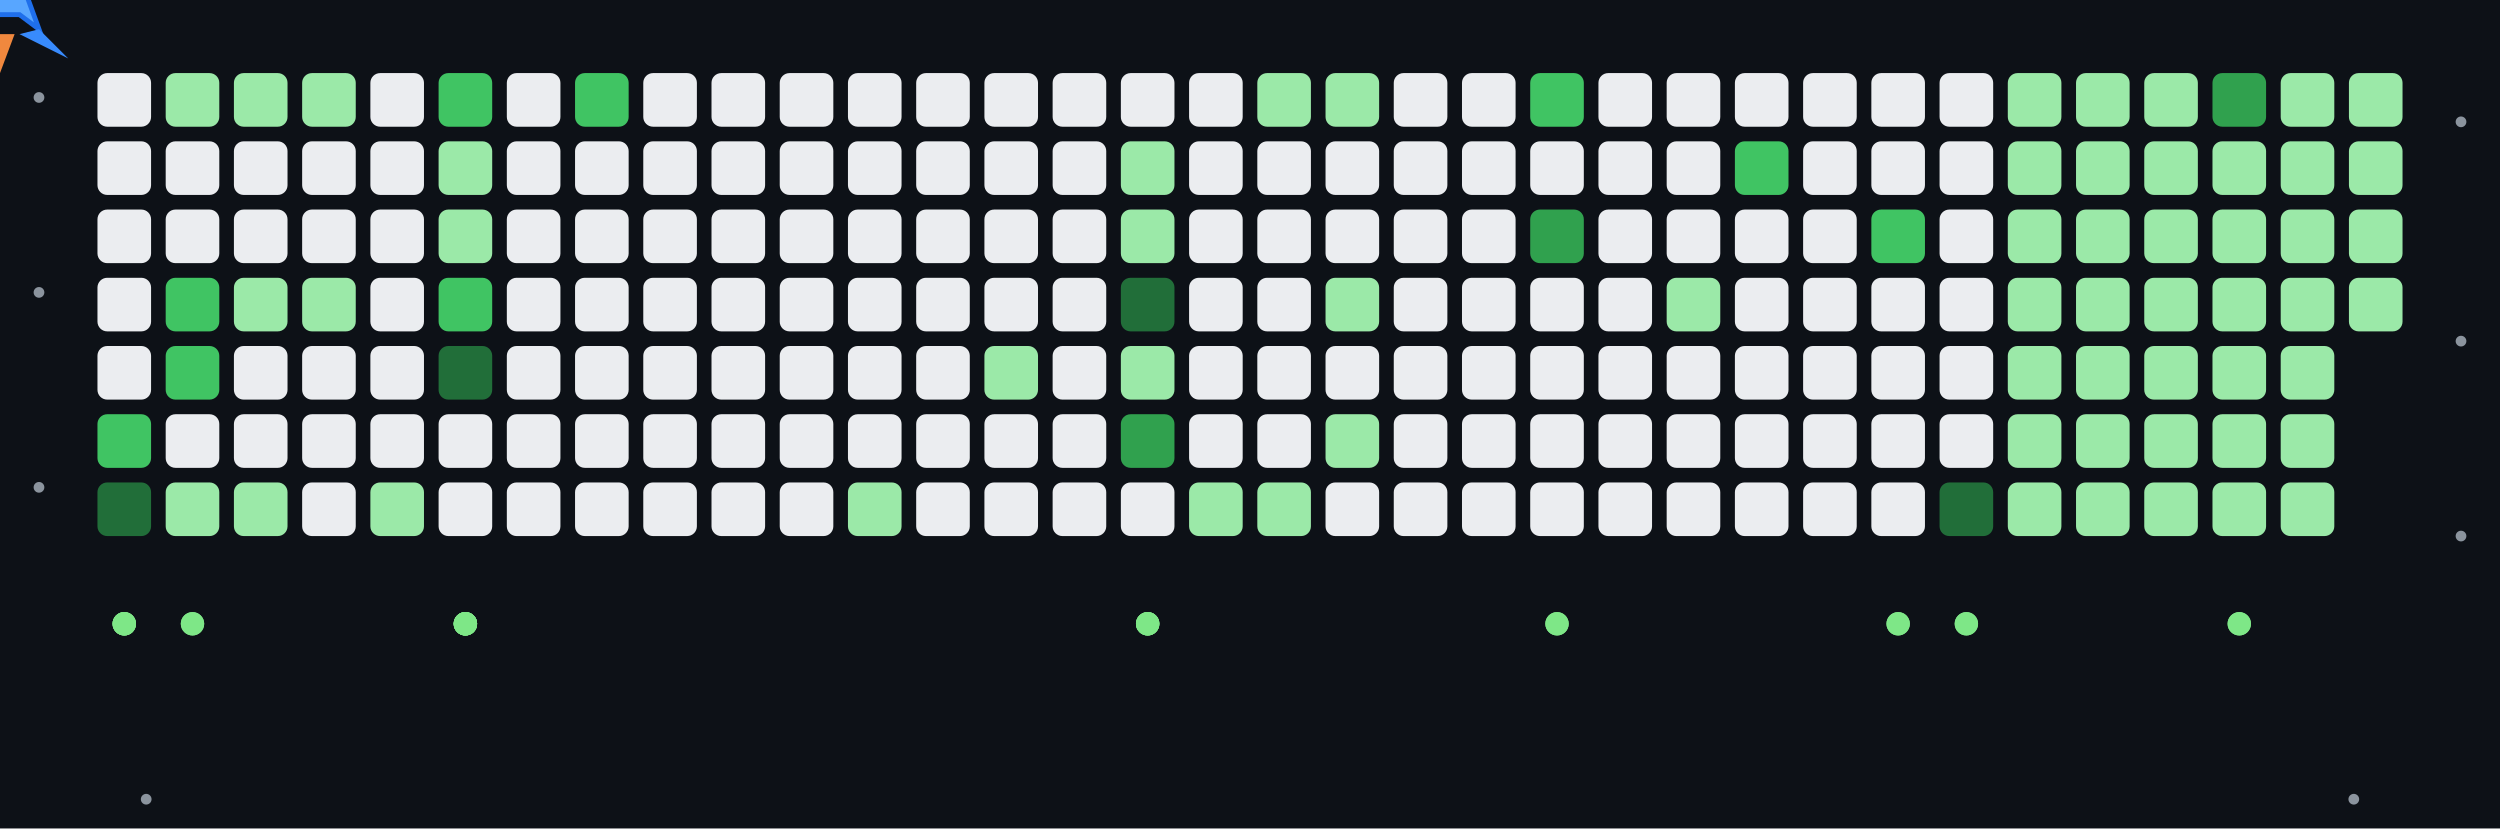
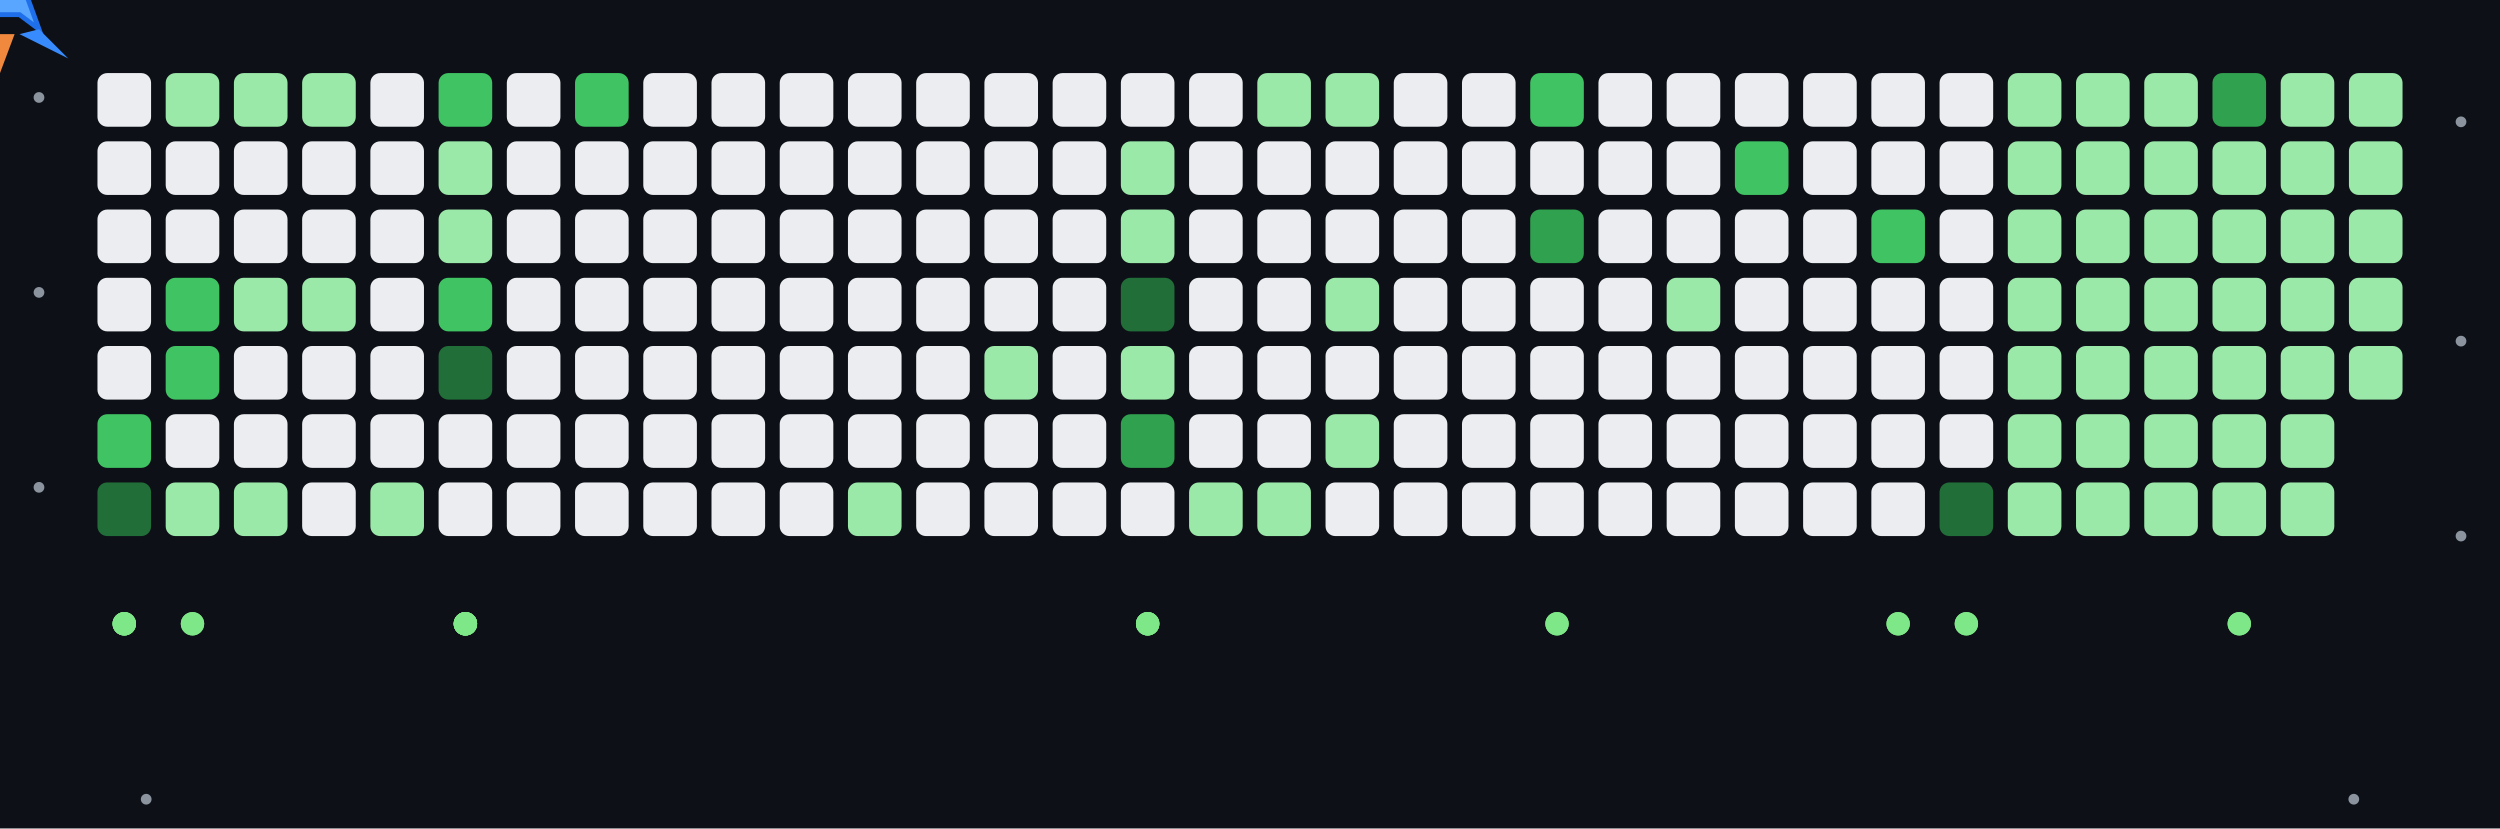
<svg xmlns="http://www.w3.org/2000/svg" viewBox="0 0 513 170">
  <rect x="0" y="0" width="513" height="170" fill="#0d1117" />
  <circle cx="8" cy="20" r="1.1" fill="#8b949e">
    <animate attributeName="opacity" values="0.2;1;0.2" dur="1.2s" repeatCount="indefinite" />
  </circle>
  <circle cx="8" cy="60" r="1.1" fill="#8b949e">
    <animate attributeName="opacity" values="0.2;1;0.2" dur="1.6s" repeatCount="indefinite" />
  </circle>
  <circle cx="8" cy="100" r="1.1" fill="#8b949e">
    <animate attributeName="opacity" values="0.2;1;0.2" dur="2s" repeatCount="indefinite" />
  </circle>
  <circle cx="505" cy="25" r="1.1" fill="#8b949e">
    <animate attributeName="opacity" values="0.2;1;0.2" dur="1.2s" repeatCount="indefinite" />
  </circle>
  <circle cx="505" cy="70" r="1.1" fill="#8b949e">
    <animate attributeName="opacity" values="0.2;1;0.2" dur="1.6s" repeatCount="indefinite" />
  </circle>
  <circle cx="505" cy="110" r="1.1" fill="#8b949e">
    <animate attributeName="opacity" values="0.2;1;0.2" dur="2s" repeatCount="indefinite" />
  </circle>
  <circle cx="30" cy="164" r="1.1" fill="#8b949e">
    <animate attributeName="opacity" values="0.2;1;0.2" dur="1.2s" repeatCount="indefinite" />
  </circle>
  <circle cx="483" cy="164" r="1.1" fill="#8b949e">
    <animate attributeName="opacity" values="0.2;1;0.2" dur="1.6s" repeatCount="indefinite" />
  </circle>
  <g id="grid">
    <rect x="20.00" y="15.00" width="11" height="11" rx="2" ry="2" fill="#ebedf0" />
    <rect x="20.00" y="29.00" width="11" height="11" rx="2" ry="2" fill="#ebedf0" />
    <rect x="20.00" y="43.00" width="11" height="11" rx="2" ry="2" fill="#ebedf0" />
    <rect x="20.00" y="57.00" width="11" height="11" rx="2" ry="2" fill="#ebedf0" />
    <rect x="20.00" y="71.00" width="11" height="11" rx="2" ry="2" fill="#ebedf0" />
    <rect x="20.00" y="85.00" width="11" height="11" rx="2" ry="2" fill="#40c463">
      <animate attributeName="fill" dur="20s" repeatCount="indefinite" keyTimes="0;0.02;0.026;0.98;0.986;1" values="#40c463;#40c463;#39d353;#40c463;#39d353;#40c463" />
    </rect>
    <rect x="20.00" y="99.00" width="11" height="11" rx="2" ry="2" fill="#216e39">
      <animate attributeName="fill" dur="20s" repeatCount="indefinite" keyTimes="0;0.02;0.026;0.98;0.986;1" values="#216e39;#216e39;#39d353;#216e39;#39d353;#216e39" />
    </rect>
    <rect x="34.00" y="15.00" width="11" height="11" rx="2" ry="2" fill="#9be9a8" />
    <rect x="34.00" y="29.00" width="11" height="11" rx="2" ry="2" fill="#ebedf0" />
    <rect x="34.00" y="43.00" width="11" height="11" rx="2" ry="2" fill="#ebedf0" />
    <rect x="34.00" y="57.00" width="11" height="11" rx="2" ry="2" fill="#40c463">
      <animate attributeName="fill" dur="20s" repeatCount="indefinite" keyTimes="0;0.034;0.04;0.966;0.972;1" values="#40c463;#40c463;#39d353;#40c463;#39d353;#40c463" />
    </rect>
    <rect x="34.00" y="71.00" width="11" height="11" rx="2" ry="2" fill="#40c463" />
    <rect x="34.00" y="85.00" width="11" height="11" rx="2" ry="2" fill="#ebedf0" />
    <rect x="34.00" y="99.00" width="11" height="11" rx="2" ry="2" fill="#9be9a8" />
    <rect x="48.00" y="15.00" width="11" height="11" rx="2" ry="2" fill="#9be9a8" />
    <rect x="48.00" y="29.00" width="11" height="11" rx="2" ry="2" fill="#ebedf0" />
    <rect x="48.00" y="43.00" width="11" height="11" rx="2" ry="2" fill="#ebedf0" />
    <rect x="48.00" y="57.00" width="11" height="11" rx="2" ry="2" fill="#9be9a8" />
    <rect x="48.00" y="71.00" width="11" height="11" rx="2" ry="2" fill="#ebedf0" />
    <rect x="48.00" y="85.00" width="11" height="11" rx="2" ry="2" fill="#ebedf0" />
    <rect x="48.00" y="99.00" width="11" height="11" rx="2" ry="2" fill="#9be9a8" />
    <rect x="62.00" y="15.00" width="11" height="11" rx="2" ry="2" fill="#9be9a8" />
    <rect x="62.00" y="29.00" width="11" height="11" rx="2" ry="2" fill="#ebedf0" />
    <rect x="62.00" y="43.00" width="11" height="11" rx="2" ry="2" fill="#ebedf0" />
    <rect x="62.00" y="57.00" width="11" height="11" rx="2" ry="2" fill="#9be9a8" />
    <rect x="62.00" y="71.00" width="11" height="11" rx="2" ry="2" fill="#ebedf0" />
    <rect x="62.00" y="85.00" width="11" height="11" rx="2" ry="2" fill="#ebedf0" />
    <rect x="62.00" y="99.00" width="11" height="11" rx="2" ry="2" fill="#ebedf0" />
    <rect x="76.00" y="15.00" width="11" height="11" rx="2" ry="2" fill="#ebedf0" />
    <rect x="76.00" y="29.00" width="11" height="11" rx="2" ry="2" fill="#ebedf0" />
    <rect x="76.00" y="43.00" width="11" height="11" rx="2" ry="2" fill="#ebedf0" />
    <rect x="76.00" y="57.00" width="11" height="11" rx="2" ry="2" fill="#ebedf0" />
    <rect x="76.00" y="71.00" width="11" height="11" rx="2" ry="2" fill="#ebedf0" />
    <rect x="76.00" y="85.00" width="11" height="11" rx="2" ry="2" fill="#ebedf0" />
    <rect x="76.00" y="99.00" width="11" height="11" rx="2" ry="2" fill="#9be9a8" />
    <rect x="90.00" y="15.00" width="11" height="11" rx="2" ry="2" fill="#40c463">
      <animate attributeName="fill" dur="20s" repeatCount="indefinite" keyTimes="0;0.09;0.096;0.91;0.916;1" values="#40c463;#40c463;#39d353;#40c463;#39d353;#40c463" />
    </rect>
    <rect x="90.00" y="29.00" width="11" height="11" rx="2" ry="2" fill="#9be9a8" />
    <rect x="90.00" y="43.00" width="11" height="11" rx="2" ry="2" fill="#9be9a8" />
    <rect x="90.00" y="57.00" width="11" height="11" rx="2" ry="2" fill="#40c463">
      <animate attributeName="fill" dur="20s" repeatCount="indefinite" keyTimes="0;0.09;0.096;0.91;0.916;1" values="#40c463;#40c463;#39d353;#40c463;#39d353;#40c463" />
    </rect>
    <rect x="90.00" y="71.00" width="11" height="11" rx="2" ry="2" fill="#216e39">
      <animate attributeName="fill" dur="20s" repeatCount="indefinite" keyTimes="0;0.09;0.096;0.91;0.916;1" values="#216e39;#216e39;#39d353;#216e39;#39d353;#216e39" />
    </rect>
    <rect x="90.00" y="85.00" width="11" height="11" rx="2" ry="2" fill="#ebedf0" />
    <rect x="90.00" y="99.00" width="11" height="11" rx="2" ry="2" fill="#ebedf0" />
    <rect x="104.00" y="15.00" width="11" height="11" rx="2" ry="2" fill="#ebedf0" />
    <rect x="104.00" y="29.00" width="11" height="11" rx="2" ry="2" fill="#ebedf0" />
    <rect x="104.00" y="43.00" width="11" height="11" rx="2" ry="2" fill="#ebedf0" />
    <rect x="104.00" y="57.00" width="11" height="11" rx="2" ry="2" fill="#ebedf0" />
    <rect x="104.00" y="71.00" width="11" height="11" rx="2" ry="2" fill="#ebedf0" />
    <rect x="104.00" y="85.00" width="11" height="11" rx="2" ry="2" fill="#ebedf0" />
    <rect x="104.00" y="99.00" width="11" height="11" rx="2" ry="2" fill="#ebedf0" />
    <rect x="118.00" y="15.00" width="11" height="11" rx="2" ry="2" fill="#40c463" />
    <rect x="118.00" y="29.00" width="11" height="11" rx="2" ry="2" fill="#ebedf0" />
    <rect x="118.00" y="43.00" width="11" height="11" rx="2" ry="2" fill="#ebedf0" />
    <rect x="118.00" y="57.00" width="11" height="11" rx="2" ry="2" fill="#ebedf0" />
    <rect x="118.00" y="71.00" width="11" height="11" rx="2" ry="2" fill="#ebedf0" />
    <rect x="118.00" y="85.00" width="11" height="11" rx="2" ry="2" fill="#ebedf0" />
    <rect x="118.00" y="99.00" width="11" height="11" rx="2" ry="2" fill="#ebedf0" />
    <rect x="132.00" y="15.00" width="11" height="11" rx="2" ry="2" fill="#ebedf0" />
    <rect x="132.00" y="29.00" width="11" height="11" rx="2" ry="2" fill="#ebedf0" />
    <rect x="132.00" y="43.00" width="11" height="11" rx="2" ry="2" fill="#ebedf0" />
    <rect x="132.00" y="57.00" width="11" height="11" rx="2" ry="2" fill="#ebedf0" />
    <rect x="132.00" y="71.00" width="11" height="11" rx="2" ry="2" fill="#ebedf0" />
    <rect x="132.00" y="85.00" width="11" height="11" rx="2" ry="2" fill="#ebedf0" />
    <rect x="132.00" y="99.00" width="11" height="11" rx="2" ry="2" fill="#ebedf0" />
    <rect x="146.00" y="15.00" width="11" height="11" rx="2" ry="2" fill="#ebedf0" />
    <rect x="146.00" y="29.00" width="11" height="11" rx="2" ry="2" fill="#ebedf0" />
    <rect x="146.00" y="43.00" width="11" height="11" rx="2" ry="2" fill="#ebedf0" />
    <rect x="146.00" y="57.00" width="11" height="11" rx="2" ry="2" fill="#ebedf0" />
    <rect x="146.00" y="71.00" width="11" height="11" rx="2" ry="2" fill="#ebedf0" />
    <rect x="146.00" y="85.00" width="11" height="11" rx="2" ry="2" fill="#ebedf0" />
    <rect x="146.00" y="99.00" width="11" height="11" rx="2" ry="2" fill="#ebedf0" />
    <rect x="160.00" y="15.00" width="11" height="11" rx="2" ry="2" fill="#ebedf0" />
    <rect x="160.00" y="29.00" width="11" height="11" rx="2" ry="2" fill="#ebedf0" />
    <rect x="160.00" y="43.00" width="11" height="11" rx="2" ry="2" fill="#ebedf0" />
    <rect x="160.00" y="57.00" width="11" height="11" rx="2" ry="2" fill="#ebedf0" />
    <rect x="160.00" y="71.00" width="11" height="11" rx="2" ry="2" fill="#ebedf0" />
    <rect x="160.00" y="85.00" width="11" height="11" rx="2" ry="2" fill="#ebedf0" />
    <rect x="160.00" y="99.00" width="11" height="11" rx="2" ry="2" fill="#ebedf0" />
    <rect x="174.00" y="15.00" width="11" height="11" rx="2" ry="2" fill="#ebedf0" />
    <rect x="174.00" y="29.00" width="11" height="11" rx="2" ry="2" fill="#ebedf0" />
    <rect x="174.00" y="43.00" width="11" height="11" rx="2" ry="2" fill="#ebedf0" />
    <rect x="174.00" y="57.00" width="11" height="11" rx="2" ry="2" fill="#ebedf0" />
    <rect x="174.00" y="71.00" width="11" height="11" rx="2" ry="2" fill="#ebedf0" />
    <rect x="174.00" y="85.00" width="11" height="11" rx="2" ry="2" fill="#ebedf0" />
    <rect x="174.00" y="99.00" width="11" height="11" rx="2" ry="2" fill="#9be9a8" />
    <rect x="188.00" y="15.00" width="11" height="11" rx="2" ry="2" fill="#ebedf0" />
    <rect x="188.00" y="29.00" width="11" height="11" rx="2" ry="2" fill="#ebedf0" />
    <rect x="188.00" y="43.00" width="11" height="11" rx="2" ry="2" fill="#ebedf0" />
    <rect x="188.00" y="57.00" width="11" height="11" rx="2" ry="2" fill="#ebedf0" />
    <rect x="188.00" y="71.00" width="11" height="11" rx="2" ry="2" fill="#ebedf0" />
    <rect x="188.00" y="85.00" width="11" height="11" rx="2" ry="2" fill="#ebedf0" />
    <rect x="188.00" y="99.00" width="11" height="11" rx="2" ry="2" fill="#ebedf0" />
    <rect x="202.00" y="15.00" width="11" height="11" rx="2" ry="2" fill="#ebedf0" />
    <rect x="202.00" y="29.00" width="11" height="11" rx="2" ry="2" fill="#ebedf0" />
    <rect x="202.00" y="43.00" width="11" height="11" rx="2" ry="2" fill="#ebedf0" />
    <rect x="202.00" y="57.00" width="11" height="11" rx="2" ry="2" fill="#ebedf0" />
    <rect x="202.00" y="71.00" width="11" height="11" rx="2" ry="2" fill="#9be9a8" />
    <rect x="202.00" y="85.00" width="11" height="11" rx="2" ry="2" fill="#ebedf0" />
    <rect x="202.00" y="99.00" width="11" height="11" rx="2" ry="2" fill="#ebedf0" />
    <rect x="216.00" y="15.00" width="11" height="11" rx="2" ry="2" fill="#ebedf0" />
    <rect x="216.00" y="29.00" width="11" height="11" rx="2" ry="2" fill="#ebedf0" />
    <rect x="216.00" y="43.00" width="11" height="11" rx="2" ry="2" fill="#ebedf0" />
    <rect x="216.00" y="57.00" width="11" height="11" rx="2" ry="2" fill="#ebedf0" />
    <rect x="216.00" y="71.00" width="11" height="11" rx="2" ry="2" fill="#ebedf0" />
    <rect x="216.00" y="85.00" width="11" height="11" rx="2" ry="2" fill="#ebedf0" />
    <rect x="216.00" y="99.00" width="11" height="11" rx="2" ry="2" fill="#ebedf0" />
    <rect x="230.00" y="15.00" width="11" height="11" rx="2" ry="2" fill="#ebedf0" />
    <rect x="230.00" y="29.00" width="11" height="11" rx="2" ry="2" fill="#9be9a8" />
    <rect x="230.00" y="43.00" width="11" height="11" rx="2" ry="2" fill="#9be9a8" />
    <rect x="230.00" y="57.00" width="11" height="11" rx="2" ry="2" fill="#216e39">
      <animate attributeName="fill" dur="20s" repeatCount="indefinite" keyTimes="0;0.229;0.235;0.771;0.777;1" values="#216e39;#216e39;#39d353;#216e39;#39d353;#216e39" />
    </rect>
    <rect x="230.00" y="71.00" width="11" height="11" rx="2" ry="2" fill="#9be9a8" />
    <rect x="230.00" y="85.00" width="11" height="11" rx="2" ry="2" fill="#30a14e">
      <animate attributeName="fill" dur="20s" repeatCount="indefinite" keyTimes="0;0.229;0.235;0.771;0.777;1" values="#30a14e;#30a14e;#39d353;#30a14e;#39d353;#30a14e" />
    </rect>
    <rect x="230.00" y="99.00" width="11" height="11" rx="2" ry="2" fill="#ebedf0" />
    <rect x="244.00" y="15.00" width="11" height="11" rx="2" ry="2" fill="#ebedf0" />
    <rect x="244.00" y="29.00" width="11" height="11" rx="2" ry="2" fill="#ebedf0" />
    <rect x="244.00" y="43.00" width="11" height="11" rx="2" ry="2" fill="#ebedf0" />
    <rect x="244.00" y="57.00" width="11" height="11" rx="2" ry="2" fill="#ebedf0" />
    <rect x="244.00" y="71.00" width="11" height="11" rx="2" ry="2" fill="#ebedf0" />
    <rect x="244.00" y="85.00" width="11" height="11" rx="2" ry="2" fill="#ebedf0" />
    <rect x="244.00" y="99.00" width="11" height="11" rx="2" ry="2" fill="#9be9a8" />
    <rect x="258.00" y="15.00" width="11" height="11" rx="2" ry="2" fill="#9be9a8" />
    <rect x="258.00" y="29.00" width="11" height="11" rx="2" ry="2" fill="#ebedf0" />
    <rect x="258.00" y="43.00" width="11" height="11" rx="2" ry="2" fill="#ebedf0" />
    <rect x="258.00" y="57.00" width="11" height="11" rx="2" ry="2" fill="#ebedf0" />
    <rect x="258.00" y="71.00" width="11" height="11" rx="2" ry="2" fill="#ebedf0" />
    <rect x="258.00" y="85.00" width="11" height="11" rx="2" ry="2" fill="#ebedf0" />
    <rect x="258.00" y="99.00" width="11" height="11" rx="2" ry="2" fill="#9be9a8" />
    <rect x="272.00" y="15.00" width="11" height="11" rx="2" ry="2" fill="#9be9a8" />
    <rect x="272.00" y="29.00" width="11" height="11" rx="2" ry="2" fill="#ebedf0" />
    <rect x="272.00" y="43.00" width="11" height="11" rx="2" ry="2" fill="#ebedf0" />
    <rect x="272.00" y="57.00" width="11" height="11" rx="2" ry="2" fill="#9be9a8" />
    <rect x="272.00" y="71.00" width="11" height="11" rx="2" ry="2" fill="#ebedf0" />
    <rect x="272.00" y="85.00" width="11" height="11" rx="2" ry="2" fill="#9be9a8" />
    <rect x="272.00" y="99.00" width="11" height="11" rx="2" ry="2" fill="#ebedf0" />
    <rect x="286.00" y="15.00" width="11" height="11" rx="2" ry="2" fill="#ebedf0" />
    <rect x="286.00" y="29.00" width="11" height="11" rx="2" ry="2" fill="#ebedf0" />
    <rect x="286.00" y="43.00" width="11" height="11" rx="2" ry="2" fill="#ebedf0" />
    <rect x="286.00" y="57.00" width="11" height="11" rx="2" ry="2" fill="#ebedf0" />
    <rect x="286.00" y="71.00" width="11" height="11" rx="2" ry="2" fill="#ebedf0" />
    <rect x="286.00" y="85.00" width="11" height="11" rx="2" ry="2" fill="#ebedf0" />
    <rect x="286.00" y="99.00" width="11" height="11" rx="2" ry="2" fill="#ebedf0" />
    <rect x="300.00" y="15.00" width="11" height="11" rx="2" ry="2" fill="#ebedf0" />
    <rect x="300.00" y="29.00" width="11" height="11" rx="2" ry="2" fill="#ebedf0" />
    <rect x="300.00" y="43.00" width="11" height="11" rx="2" ry="2" fill="#ebedf0" />
    <rect x="300.00" y="57.00" width="11" height="11" rx="2" ry="2" fill="#ebedf0" />
    <rect x="300.00" y="71.00" width="11" height="11" rx="2" ry="2" fill="#ebedf0" />
    <rect x="300.00" y="85.00" width="11" height="11" rx="2" ry="2" fill="#ebedf0" />
    <rect x="300.00" y="99.00" width="11" height="11" rx="2" ry="2" fill="#ebedf0" />
    <rect x="314.00" y="15.00" width="11" height="11" rx="2" ry="2" fill="#40c463" />
    <rect x="314.00" y="29.00" width="11" height="11" rx="2" ry="2" fill="#ebedf0" />
    <rect x="314.00" y="43.00" width="11" height="11" rx="2" ry="2" fill="#30a14e">
      <animate attributeName="fill" dur="20s" repeatCount="indefinite" keyTimes="0;0.313;0.319;0.687;0.693;1" values="#30a14e;#30a14e;#39d353;#30a14e;#39d353;#30a14e" />
    </rect>
    <rect x="314.00" y="57.00" width="11" height="11" rx="2" ry="2" fill="#ebedf0" />
    <rect x="314.00" y="71.00" width="11" height="11" rx="2" ry="2" fill="#ebedf0" />
    <rect x="314.00" y="85.00" width="11" height="11" rx="2" ry="2" fill="#ebedf0" />
    <rect x="314.00" y="99.00" width="11" height="11" rx="2" ry="2" fill="#ebedf0" />
    <rect x="328.00" y="15.00" width="11" height="11" rx="2" ry="2" fill="#ebedf0" />
    <rect x="328.00" y="29.00" width="11" height="11" rx="2" ry="2" fill="#ebedf0" />
    <rect x="328.00" y="43.00" width="11" height="11" rx="2" ry="2" fill="#ebedf0" />
    <rect x="328.00" y="57.00" width="11" height="11" rx="2" ry="2" fill="#ebedf0" />
    <rect x="328.00" y="71.00" width="11" height="11" rx="2" ry="2" fill="#ebedf0" />
    <rect x="328.00" y="85.00" width="11" height="11" rx="2" ry="2" fill="#ebedf0" />
    <rect x="328.00" y="99.00" width="11" height="11" rx="2" ry="2" fill="#ebedf0" />
    <rect x="342.00" y="15.00" width="11" height="11" rx="2" ry="2" fill="#ebedf0" />
    <rect x="342.00" y="29.00" width="11" height="11" rx="2" ry="2" fill="#ebedf0" />
    <rect x="342.00" y="43.00" width="11" height="11" rx="2" ry="2" fill="#ebedf0" />
    <rect x="342.00" y="57.00" width="11" height="11" rx="2" ry="2" fill="#9be9a8" />
    <rect x="342.00" y="71.00" width="11" height="11" rx="2" ry="2" fill="#ebedf0" />
    <rect x="342.00" y="85.00" width="11" height="11" rx="2" ry="2" fill="#ebedf0" />
    <rect x="342.00" y="99.00" width="11" height="11" rx="2" ry="2" fill="#ebedf0" />
    <rect x="356.00" y="15.00" width="11" height="11" rx="2" ry="2" fill="#ebedf0" />
    <rect x="356.00" y="29.00" width="11" height="11" rx="2" ry="2" fill="#40c463" />
    <rect x="356.00" y="43.00" width="11" height="11" rx="2" ry="2" fill="#ebedf0" />
    <rect x="356.00" y="57.00" width="11" height="11" rx="2" ry="2" fill="#ebedf0" />
    <rect x="356.00" y="71.00" width="11" height="11" rx="2" ry="2" fill="#ebedf0" />
    <rect x="356.00" y="85.00" width="11" height="11" rx="2" ry="2" fill="#ebedf0" />
    <rect x="356.00" y="99.00" width="11" height="11" rx="2" ry="2" fill="#ebedf0" />
    <rect x="370.00" y="15.00" width="11" height="11" rx="2" ry="2" fill="#ebedf0" />
    <rect x="370.00" y="29.00" width="11" height="11" rx="2" ry="2" fill="#ebedf0" />
    <rect x="370.00" y="43.00" width="11" height="11" rx="2" ry="2" fill="#ebedf0" />
    <rect x="370.00" y="57.00" width="11" height="11" rx="2" ry="2" fill="#ebedf0" />
    <rect x="370.00" y="71.00" width="11" height="11" rx="2" ry="2" fill="#ebedf0" />
    <rect x="370.00" y="85.00" width="11" height="11" rx="2" ry="2" fill="#ebedf0" />
    <rect x="370.00" y="99.00" width="11" height="11" rx="2" ry="2" fill="#ebedf0" />
    <rect x="384.00" y="15.00" width="11" height="11" rx="2" ry="2" fill="#ebedf0" />
    <rect x="384.00" y="29.00" width="11" height="11" rx="2" ry="2" fill="#ebedf0" />
    <rect x="384.00" y="43.00" width="11" height="11" rx="2" ry="2" fill="#40c463">
      <animate attributeName="fill" dur="20s" repeatCount="indefinite" keyTimes="0;0.382;0.388;0.618;0.624;1" values="#40c463;#40c463;#39d353;#40c463;#39d353;#40c463" />
    </rect>
    <rect x="384.00" y="57.00" width="11" height="11" rx="2" ry="2" fill="#ebedf0" />
    <rect x="384.00" y="71.00" width="11" height="11" rx="2" ry="2" fill="#ebedf0" />
    <rect x="384.00" y="85.00" width="11" height="11" rx="2" ry="2" fill="#ebedf0" />
    <rect x="384.00" y="99.00" width="11" height="11" rx="2" ry="2" fill="#ebedf0" />
    <rect x="398.00" y="15.00" width="11" height="11" rx="2" ry="2" fill="#ebedf0" />
    <rect x="398.00" y="29.00" width="11" height="11" rx="2" ry="2" fill="#ebedf0" />
    <rect x="398.00" y="43.00" width="11" height="11" rx="2" ry="2" fill="#ebedf0" />
    <rect x="398.00" y="57.00" width="11" height="11" rx="2" ry="2" fill="#ebedf0" />
    <rect x="398.00" y="71.00" width="11" height="11" rx="2" ry="2" fill="#ebedf0" />
    <rect x="398.00" y="85.00" width="11" height="11" rx="2" ry="2" fill="#ebedf0" />
    <rect x="398.00" y="99.00" width="11" height="11" rx="2" ry="2" fill="#216e39">
      <animate attributeName="fill" dur="20s" repeatCount="indefinite" keyTimes="0;0.396;0.402;0.604;0.61;1" values="#216e39;#216e39;#39d353;#216e39;#39d353;#216e39" />
    </rect>
    <rect x="412.00" y="15.00" width="11" height="11" rx="2" ry="2" fill="#9be9a8" />
    <rect x="412.00" y="29.00" width="11" height="11" rx="2" ry="2" fill="#9be9a8" />
    <rect x="412.00" y="43.00" width="11" height="11" rx="2" ry="2" fill="#9be9a8" />
    <rect x="412.00" y="57.00" width="11" height="11" rx="2" ry="2" fill="#9be9a8" />
    <rect x="412.00" y="71.00" width="11" height="11" rx="2" ry="2" fill="#9be9a8" />
    <rect x="412.00" y="85.00" width="11" height="11" rx="2" ry="2" fill="#9be9a8" />
    <rect x="412.00" y="99.00" width="11" height="11" rx="2" ry="2" fill="#9be9a8" />
    <rect x="426.00" y="15.00" width="11" height="11" rx="2" ry="2" fill="#9be9a8" />
    <rect x="426.00" y="29.00" width="11" height="11" rx="2" ry="2" fill="#9be9a8" />
    <rect x="426.00" y="43.00" width="11" height="11" rx="2" ry="2" fill="#9be9a8" />
    <rect x="426.00" y="57.00" width="11" height="11" rx="2" ry="2" fill="#9be9a8" />
    <rect x="426.00" y="71.00" width="11" height="11" rx="2" ry="2" fill="#9be9a8" />
    <rect x="426.00" y="85.00" width="11" height="11" rx="2" ry="2" fill="#9be9a8" />
    <rect x="426.00" y="99.00" width="11" height="11" rx="2" ry="2" fill="#9be9a8" />
    <rect x="440.00" y="15.00" width="11" height="11" rx="2" ry="2" fill="#9be9a8" />
    <rect x="440.00" y="29.00" width="11" height="11" rx="2" ry="2" fill="#9be9a8" />
    <rect x="440.00" y="43.00" width="11" height="11" rx="2" ry="2" fill="#9be9a8" />
    <rect x="440.00" y="57.00" width="11" height="11" rx="2" ry="2" fill="#9be9a8" />
    <rect x="440.00" y="71.00" width="11" height="11" rx="2" ry="2" fill="#9be9a8" />
    <rect x="440.00" y="85.00" width="11" height="11" rx="2" ry="2" fill="#9be9a8" />
    <rect x="440.00" y="99.00" width="11" height="11" rx="2" ry="2" fill="#9be9a8" />
    <rect x="454.00" y="15.00" width="11" height="11" rx="2" ry="2" fill="#30a14e">
      <animate attributeName="fill" dur="20s" repeatCount="indefinite" keyTimes="0;0.452;0.458;0.548;0.554;1" values="#30a14e;#30a14e;#39d353;#30a14e;#39d353;#30a14e" />
    </rect>
    <rect x="454.00" y="29.00" width="11" height="11" rx="2" ry="2" fill="#9be9a8" />
    <rect x="454.00" y="43.00" width="11" height="11" rx="2" ry="2" fill="#9be9a8" />
    <rect x="454.00" y="57.00" width="11" height="11" rx="2" ry="2" fill="#9be9a8" />
    <rect x="454.00" y="71.00" width="11" height="11" rx="2" ry="2" fill="#9be9a8" />
    <rect x="454.00" y="85.00" width="11" height="11" rx="2" ry="2" fill="#9be9a8" />
    <rect x="454.00" y="99.00" width="11" height="11" rx="2" ry="2" fill="#9be9a8" />
    <rect x="468.00" y="15.00" width="11" height="11" rx="2" ry="2" fill="#9be9a8" />
    <rect x="468.00" y="29.00" width="11" height="11" rx="2" ry="2" fill="#9be9a8" />
    <rect x="468.00" y="43.00" width="11" height="11" rx="2" ry="2" fill="#9be9a8" />
    <rect x="468.00" y="57.00" width="11" height="11" rx="2" ry="2" fill="#9be9a8" />
    <rect x="468.00" y="71.00" width="11" height="11" rx="2" ry="2" fill="#9be9a8" />
    <rect x="468.00" y="85.00" width="11" height="11" rx="2" ry="2" fill="#9be9a8" />
    <rect x="468.00" y="99.00" width="11" height="11" rx="2" ry="2" fill="#9be9a8" />
    <rect x="482.00" y="15.00" width="11" height="11" rx="2" ry="2" fill="#9be9a8" />
    <rect x="482.00" y="29.00" width="11" height="11" rx="2" ry="2" fill="#9be9a8" />
    <rect x="482.00" y="43.00" width="11" height="11" rx="2" ry="2" fill="#9be9a8" />
    <rect x="482.00" y="57.00" width="11" height="11" rx="2" ry="2" fill="#9be9a8" />
+     <rect x="482.00" y="71.00" width="11" height="11" rx="2" ry="2" fill="#9be9a8" />
  </g>
  <g id="bullets">
    <circle cx="25.5" cy="128" r="2.4" fill="#7ee787">
      <animate attributeName="cy" dur="20s" repeatCount="indefinite" keyTimes="0;0.002;0.02;1" values="128;128;90.5;90.5" />
      <animate attributeName="opacity" dur="20s" repeatCount="indefinite" keyTimes="0;0.002;0.02;0.026;1" values="0;1;1;0;0" />
    </circle>
    <circle cx="25.5" cy="128" r="2.4" fill="#7ee787">
      <animate attributeName="cy" dur="20s" repeatCount="indefinite" keyTimes="0;0.002;0.02;1" values="128;128;104.5;104.5" />
      <animate attributeName="opacity" dur="20s" repeatCount="indefinite" keyTimes="0;0.002;0.02;0.026;1" values="0;1;1;0;0" />
    </circle>
    <circle cx="39.5" cy="128" r="2.4" fill="#7ee787">
      <animate attributeName="cy" dur="20s" repeatCount="indefinite" keyTimes="0;0.016;0.034;1" values="128;128;62.5;62.5" />
      <animate attributeName="opacity" dur="20s" repeatCount="indefinite" keyTimes="0;0.016;0.034;0.04;1" values="0;1;1;0;0" />
    </circle>
    <circle cx="95.5" cy="128" r="2.4" fill="#7ee787">
      <animate attributeName="cy" dur="20s" repeatCount="indefinite" keyTimes="0;0.072;0.09;1" values="128;128;20.5;20.5" />
      <animate attributeName="opacity" dur="20s" repeatCount="indefinite" keyTimes="0;0.072;0.09;0.096;1" values="0;1;1;0;0" />
    </circle>
    <circle cx="95.5" cy="128" r="2.4" fill="#7ee787">
      <animate attributeName="cy" dur="20s" repeatCount="indefinite" keyTimes="0;0.072;0.09;1" values="128;128;62.5;62.5" />
      <animate attributeName="opacity" dur="20s" repeatCount="indefinite" keyTimes="0;0.072;0.09;0.096;1" values="0;1;1;0;0" />
    </circle>
    <circle cx="95.5" cy="128" r="2.4" fill="#7ee787">
      <animate attributeName="cy" dur="20s" repeatCount="indefinite" keyTimes="0;0.072;0.09;1" values="128;128;76.5;76.5" />
      <animate attributeName="opacity" dur="20s" repeatCount="indefinite" keyTimes="0;0.072;0.09;0.096;1" values="0;1;1;0;0" />
    </circle>
    <circle cx="235.5" cy="128" r="2.4" fill="#7ee787">
      <animate attributeName="cy" dur="20s" repeatCount="indefinite" keyTimes="0;0.211;0.229;1" values="128;128;62.5;62.5" />
      <animate attributeName="opacity" dur="20s" repeatCount="indefinite" keyTimes="0;0.211;0.229;0.235;1" values="0;1;1;0;0" />
    </circle>
    <circle cx="235.5" cy="128" r="2.4" fill="#7ee787">
      <animate attributeName="cy" dur="20s" repeatCount="indefinite" keyTimes="0;0.211;0.229;1" values="128;128;90.5;90.5" />
      <animate attributeName="opacity" dur="20s" repeatCount="indefinite" keyTimes="0;0.211;0.229;0.235;1" values="0;1;1;0;0" />
    </circle>
    <circle cx="319.5" cy="128" r="2.4" fill="#7ee787">
      <animate attributeName="cy" dur="20s" repeatCount="indefinite" keyTimes="0;0.295;0.313;1" values="128;128;48.5;48.5" />
      <animate attributeName="opacity" dur="20s" repeatCount="indefinite" keyTimes="0;0.295;0.313;0.319;1" values="0;1;1;0;0" />
    </circle>
    <circle cx="389.5" cy="128" r="2.4" fill="#7ee787">
      <animate attributeName="cy" dur="20s" repeatCount="indefinite" keyTimes="0;0.364;0.382;1" values="128;128;48.5;48.5" />
      <animate attributeName="opacity" dur="20s" repeatCount="indefinite" keyTimes="0;0.364;0.382;0.388;1" values="0;1;1;0;0" />
    </circle>
    <circle cx="403.5" cy="128" r="2.4" fill="#7ee787">
      <animate attributeName="cy" dur="20s" repeatCount="indefinite" keyTimes="0;0.378;0.396;1" values="128;128;104.5;104.5" />
      <animate attributeName="opacity" dur="20s" repeatCount="indefinite" keyTimes="0;0.378;0.396;0.402;1" values="0;1;1;0;0" />
    </circle>
    <circle cx="459.5" cy="128" r="2.4" fill="#7ee787">
      <animate attributeName="cy" dur="20s" repeatCount="indefinite" keyTimes="0;0.434;0.452;1" values="128;128;20.5;20.5" />
      <animate attributeName="opacity" dur="20s" repeatCount="indefinite" keyTimes="0;0.434;0.452;0.458;1" values="0;1;1;0;0" />
    </circle>
    <circle cx="459.5" cy="128" r="2.4" fill="#7ee787">
      <animate attributeName="cy" dur="20s" repeatCount="indefinite" keyTimes="0;0.53;0.548;1" values="128;128;20.5;20.5" />
      <animate attributeName="opacity" dur="20s" repeatCount="indefinite" keyTimes="0;0.53;0.548;0.554;1" values="0;1;1;0;0" />
    </circle>
    <circle cx="403.5" cy="128" r="2.4" fill="#7ee787">
      <animate attributeName="cy" dur="20s" repeatCount="indefinite" keyTimes="0;0.586;0.604;1" values="128;128;104.5;104.5" />
      <animate attributeName="opacity" dur="20s" repeatCount="indefinite" keyTimes="0;0.586;0.604;0.61;1" values="0;1;1;0;0" />
    </circle>
    <circle cx="389.5" cy="128" r="2.4" fill="#7ee787">
      <animate attributeName="cy" dur="20s" repeatCount="indefinite" keyTimes="0;0.6;0.618;1" values="128;128;48.5;48.5" />
      <animate attributeName="opacity" dur="20s" repeatCount="indefinite" keyTimes="0;0.6;0.618;0.624;1" values="0;1;1;0;0" />
    </circle>
    <circle cx="319.5" cy="128" r="2.4" fill="#7ee787">
      <animate attributeName="cy" dur="20s" repeatCount="indefinite" keyTimes="0;0.669;0.687;1" values="128;128;48.5;48.5" />
      <animate attributeName="opacity" dur="20s" repeatCount="indefinite" keyTimes="0;0.669;0.687;0.693;1" values="0;1;1;0;0" />
    </circle>
    <circle cx="235.5" cy="128" r="2.4" fill="#7ee787">
      <animate attributeName="cy" dur="20s" repeatCount="indefinite" keyTimes="0;0.753;0.771;1" values="128;128;90.5;90.5" />
      <animate attributeName="opacity" dur="20s" repeatCount="indefinite" keyTimes="0;0.753;0.771;0.777;1" values="0;1;1;0;0" />
    </circle>
    <circle cx="235.5" cy="128" r="2.4" fill="#7ee787">
      <animate attributeName="cy" dur="20s" repeatCount="indefinite" keyTimes="0;0.753;0.771;1" values="128;128;62.5;62.5" />
      <animate attributeName="opacity" dur="20s" repeatCount="indefinite" keyTimes="0;0.753;0.771;0.777;1" values="0;1;1;0;0" />
    </circle>
    <circle cx="95.5" cy="128" r="2.4" fill="#7ee787">
      <animate attributeName="cy" dur="20s" repeatCount="indefinite" keyTimes="0;0.892;0.91;1" values="128;128;76.5;76.5" />
      <animate attributeName="opacity" dur="20s" repeatCount="indefinite" keyTimes="0;0.892;0.91;0.916;1" values="0;1;1;0;0" />
    </circle>
    <circle cx="95.5" cy="128" r="2.4" fill="#7ee787">
      <animate attributeName="cy" dur="20s" repeatCount="indefinite" keyTimes="0;0.892;0.91;1" values="128;128;62.5;62.5" />
      <animate attributeName="opacity" dur="20s" repeatCount="indefinite" keyTimes="0;0.892;0.91;0.916;1" values="0;1;1;0;0" />
    </circle>
    <circle cx="95.5" cy="128" r="2.4" fill="#7ee787">
      <animate attributeName="cy" dur="20s" repeatCount="indefinite" keyTimes="0;0.892;0.91;1" values="128;128;20.5;20.5" />
      <animate attributeName="opacity" dur="20s" repeatCount="indefinite" keyTimes="0;0.892;0.91;0.916;1" values="0;1;1;0;0" />
    </circle>
    <circle cx="39.5" cy="128" r="2.4" fill="#7ee787">
      <animate attributeName="cy" dur="20s" repeatCount="indefinite" keyTimes="0;0.948;0.966;1" values="128;128;62.5;62.5" />
      <animate attributeName="opacity" dur="20s" repeatCount="indefinite" keyTimes="0;0.948;0.966;0.972;1" values="0;1;1;0;0" />
    </circle>
    <circle cx="25.5" cy="128" r="2.4" fill="#7ee787">
      <animate attributeName="cy" dur="20s" repeatCount="indefinite" keyTimes="0;0.962;0.98;1" values="128;128;104.5;104.5" />
      <animate attributeName="opacity" dur="20s" repeatCount="indefinite" keyTimes="0;0.962;0.98;0.986;1" values="0;1;1;0;0" />
    </circle>
    <circle cx="25.5" cy="128" r="2.4" fill="#7ee787">
      <animate attributeName="cy" dur="20s" repeatCount="indefinite" keyTimes="0;0.962;0.98;1" values="128;128;90.5;90.5" />
      <animate attributeName="opacity" dur="20s" repeatCount="indefinite" keyTimes="0;0.962;0.98;0.986;1" values="0;1;1;0;0" />
    </circle>
  </g>
  <g id="blasts">
    <circle cx="25.5" cy="90.5" r="0" fill="none" stroke="#56d364" stroke-width="1.6" opacity="0">
      <animate attributeName="r" dur="20s" repeatCount="indefinite" keyTimes="0;0.02;0.038;1" values="0;1;9;9" />
      <animate attributeName="opacity" dur="20s" repeatCount="indefinite" keyTimes="0;0.02;0.038;1" values="0;1;1;0" />
    </circle>
    <circle cx="25.5" cy="104.5" r="0" fill="none" stroke="#56d364" stroke-width="1.6" opacity="0">
      <animate attributeName="r" dur="20s" repeatCount="indefinite" keyTimes="0;0.02;0.038;1" values="0;1;9;9" />
      <animate attributeName="opacity" dur="20s" repeatCount="indefinite" keyTimes="0;0.02;0.038;1" values="0;1;1;0" />
    </circle>
    <circle cx="39.5" cy="62.5" r="0" fill="none" stroke="#56d364" stroke-width="1.6" opacity="0">
      <animate attributeName="r" dur="20s" repeatCount="indefinite" keyTimes="0;0.034;0.052;1" values="0;1;9;9" />
      <animate attributeName="opacity" dur="20s" repeatCount="indefinite" keyTimes="0;0.034;0.052;1" values="0;1;1;0" />
    </circle>
    <circle cx="95.5" cy="20.5" r="0" fill="none" stroke="#56d364" stroke-width="1.6" opacity="0">
      <animate attributeName="r" dur="20s" repeatCount="indefinite" keyTimes="0;0.09;0.108;1" values="0;1;9;9" />
      <animate attributeName="opacity" dur="20s" repeatCount="indefinite" keyTimes="0;0.09;0.108;1" values="0;1;1;0" />
    </circle>
    <circle cx="95.5" cy="62.5" r="0" fill="none" stroke="#56d364" stroke-width="1.6" opacity="0">
      <animate attributeName="r" dur="20s" repeatCount="indefinite" keyTimes="0;0.09;0.108;1" values="0;1;9;9" />
      <animate attributeName="opacity" dur="20s" repeatCount="indefinite" keyTimes="0;0.09;0.108;1" values="0;1;1;0" />
    </circle>
    <circle cx="95.5" cy="76.5" r="0" fill="none" stroke="#56d364" stroke-width="1.6" opacity="0">
      <animate attributeName="r" dur="20s" repeatCount="indefinite" keyTimes="0;0.09;0.108;1" values="0;1;9;9" />
      <animate attributeName="opacity" dur="20s" repeatCount="indefinite" keyTimes="0;0.09;0.108;1" values="0;1;1;0" />
    </circle>
    <circle cx="235.5" cy="62.5" r="0" fill="none" stroke="#56d364" stroke-width="1.6" opacity="0">
      <animate attributeName="r" dur="20s" repeatCount="indefinite" keyTimes="0;0.229;0.247;1" values="0;1;9;9" />
      <animate attributeName="opacity" dur="20s" repeatCount="indefinite" keyTimes="0;0.229;0.247;1" values="0;1;1;0" />
    </circle>
    <circle cx="235.5" cy="90.5" r="0" fill="none" stroke="#56d364" stroke-width="1.6" opacity="0">
      <animate attributeName="r" dur="20s" repeatCount="indefinite" keyTimes="0;0.229;0.247;1" values="0;1;9;9" />
      <animate attributeName="opacity" dur="20s" repeatCount="indefinite" keyTimes="0;0.229;0.247;1" values="0;1;1;0" />
    </circle>
    <circle cx="319.5" cy="48.5" r="0" fill="none" stroke="#56d364" stroke-width="1.6" opacity="0">
      <animate attributeName="r" dur="20s" repeatCount="indefinite" keyTimes="0;0.313;0.331;1" values="0;1;9;9" />
      <animate attributeName="opacity" dur="20s" repeatCount="indefinite" keyTimes="0;0.313;0.331;1" values="0;1;1;0" />
    </circle>
    <circle cx="389.5" cy="48.5" r="0" fill="none" stroke="#56d364" stroke-width="1.6" opacity="0">
      <animate attributeName="r" dur="20s" repeatCount="indefinite" keyTimes="0;0.382;0.4;1" values="0;1;9;9" />
      <animate attributeName="opacity" dur="20s" repeatCount="indefinite" keyTimes="0;0.382;0.4;1" values="0;1;1;0" />
    </circle>
    <circle cx="403.5" cy="104.5" r="0" fill="none" stroke="#56d364" stroke-width="1.6" opacity="0">
      <animate attributeName="r" dur="20s" repeatCount="indefinite" keyTimes="0;0.396;0.414;1" values="0;1;9;9" />
      <animate attributeName="opacity" dur="20s" repeatCount="indefinite" keyTimes="0;0.396;0.414;1" values="0;1;1;0" />
    </circle>
    <circle cx="459.5" cy="20.5" r="0" fill="none" stroke="#56d364" stroke-width="1.6" opacity="0">
      <animate attributeName="r" dur="20s" repeatCount="indefinite" keyTimes="0;0.452;0.47;1" values="0;1;9;9" />
      <animate attributeName="opacity" dur="20s" repeatCount="indefinite" keyTimes="0;0.452;0.47;1" values="0;1;1;0" />
    </circle>
    <circle cx="459.5" cy="20.5" r="0" fill="none" stroke="#56d364" stroke-width="1.6" opacity="0">
      <animate attributeName="r" dur="20s" repeatCount="indefinite" keyTimes="0;0.548;0.566;1" values="0;1;9;9" />
      <animate attributeName="opacity" dur="20s" repeatCount="indefinite" keyTimes="0;0.548;0.566;1" values="0;1;1;0" />
    </circle>
    <circle cx="403.5" cy="104.5" r="0" fill="none" stroke="#56d364" stroke-width="1.6" opacity="0">
      <animate attributeName="r" dur="20s" repeatCount="indefinite" keyTimes="0;0.604;0.622;1" values="0;1;9;9" />
      <animate attributeName="opacity" dur="20s" repeatCount="indefinite" keyTimes="0;0.604;0.622;1" values="0;1;1;0" />
    </circle>
    <circle cx="389.5" cy="48.5" r="0" fill="none" stroke="#56d364" stroke-width="1.6" opacity="0">
      <animate attributeName="r" dur="20s" repeatCount="indefinite" keyTimes="0;0.618;0.636;1" values="0;1;9;9" />
      <animate attributeName="opacity" dur="20s" repeatCount="indefinite" keyTimes="0;0.618;0.636;1" values="0;1;1;0" />
    </circle>
    <circle cx="319.5" cy="48.5" r="0" fill="none" stroke="#56d364" stroke-width="1.6" opacity="0">
      <animate attributeName="r" dur="20s" repeatCount="indefinite" keyTimes="0;0.687;0.705;1" values="0;1;9;9" />
      <animate attributeName="opacity" dur="20s" repeatCount="indefinite" keyTimes="0;0.687;0.705;1" values="0;1;1;0" />
    </circle>
    <circle cx="235.5" cy="90.5" r="0" fill="none" stroke="#56d364" stroke-width="1.6" opacity="0">
      <animate attributeName="r" dur="20s" repeatCount="indefinite" keyTimes="0;0.771;0.789;1" values="0;1;9;9" />
      <animate attributeName="opacity" dur="20s" repeatCount="indefinite" keyTimes="0;0.771;0.789;1" values="0;1;1;0" />
    </circle>
    <circle cx="235.5" cy="62.5" r="0" fill="none" stroke="#56d364" stroke-width="1.6" opacity="0">
      <animate attributeName="r" dur="20s" repeatCount="indefinite" keyTimes="0;0.771;0.789;1" values="0;1;9;9" />
      <animate attributeName="opacity" dur="20s" repeatCount="indefinite" keyTimes="0;0.771;0.789;1" values="0;1;1;0" />
    </circle>
    <circle cx="95.5" cy="76.5" r="0" fill="none" stroke="#56d364" stroke-width="1.6" opacity="0">
      <animate attributeName="r" dur="20s" repeatCount="indefinite" keyTimes="0;0.91;0.928;1" values="0;1;9;9" />
      <animate attributeName="opacity" dur="20s" repeatCount="indefinite" keyTimes="0;0.91;0.928;1" values="0;1;1;0" />
    </circle>
    <circle cx="95.5" cy="62.5" r="0" fill="none" stroke="#56d364" stroke-width="1.6" opacity="0">
      <animate attributeName="r" dur="20s" repeatCount="indefinite" keyTimes="0;0.91;0.928;1" values="0;1;9;9" />
      <animate attributeName="opacity" dur="20s" repeatCount="indefinite" keyTimes="0;0.91;0.928;1" values="0;1;1;0" />
    </circle>
    <circle cx="95.5" cy="20.5" r="0" fill="none" stroke="#56d364" stroke-width="1.6" opacity="0">
      <animate attributeName="r" dur="20s" repeatCount="indefinite" keyTimes="0;0.91;0.928;1" values="0;1;9;9" />
      <animate attributeName="opacity" dur="20s" repeatCount="indefinite" keyTimes="0;0.91;0.928;1" values="0;1;1;0" />
    </circle>
    <circle cx="39.5" cy="62.5" r="0" fill="none" stroke="#56d364" stroke-width="1.6" opacity="0">
      <animate attributeName="r" dur="20s" repeatCount="indefinite" keyTimes="0;0.966;0.984;1" values="0;1;9;9" />
      <animate attributeName="opacity" dur="20s" repeatCount="indefinite" keyTimes="0;0.966;0.984;1" values="0;1;1;0" />
    </circle>
    <circle cx="25.5" cy="104.5" r="0" fill="none" stroke="#56d364" stroke-width="1.6" opacity="0">
      <animate attributeName="r" dur="20s" repeatCount="indefinite" keyTimes="0;0.98;0.998;1" values="0;1;9;9" />
      <animate attributeName="opacity" dur="20s" repeatCount="indefinite" keyTimes="0;0.98;0.998;1" values="0;1;1;0" />
    </circle>
    <circle cx="25.5" cy="90.5" r="0" fill="none" stroke="#56d364" stroke-width="1.6" opacity="0">
      <animate attributeName="r" dur="20s" repeatCount="indefinite" keyTimes="0;0.98;0.998;1" values="0;1;9;9" />
      <animate attributeName="opacity" dur="20s" repeatCount="indefinite" keyTimes="0;0.98;0.998;1" values="0;1;1;0" />
    </circle>
  </g>
  <g id="jet">
    <g transform="translate(0,0)">
      <polygon points="0,-16 8,6 4,3 -4,3 -8,6" fill="#58a6ff" stroke="#1f6feb" stroke-width="1" />
      <polygon points="-8,6 -14,12 -4,7" fill="#388bfd" />
      <polygon points="8,6 14,12 4,7" fill="#388bfd" />
      <circle cx="0" cy="-6" r="2.2" fill="#c9e6ff" />
      <polygon points="-3,7 3,7 0,15" fill="#f0883e">
        <animate attributeName="opacity" values="0.5;1;0.6;1" dur="0.18s" repeatCount="indefinite" />
      </polygon>
    </g>
    <animateTransform attributeName="transform" attributeType="XML" type="translate" dur="20s" repeatCount="indefinite" keyTimes="0;0.5;1" values="35.00,140.00;478.00,140.00;35.00,140.00" />
  </g>
</svg>
